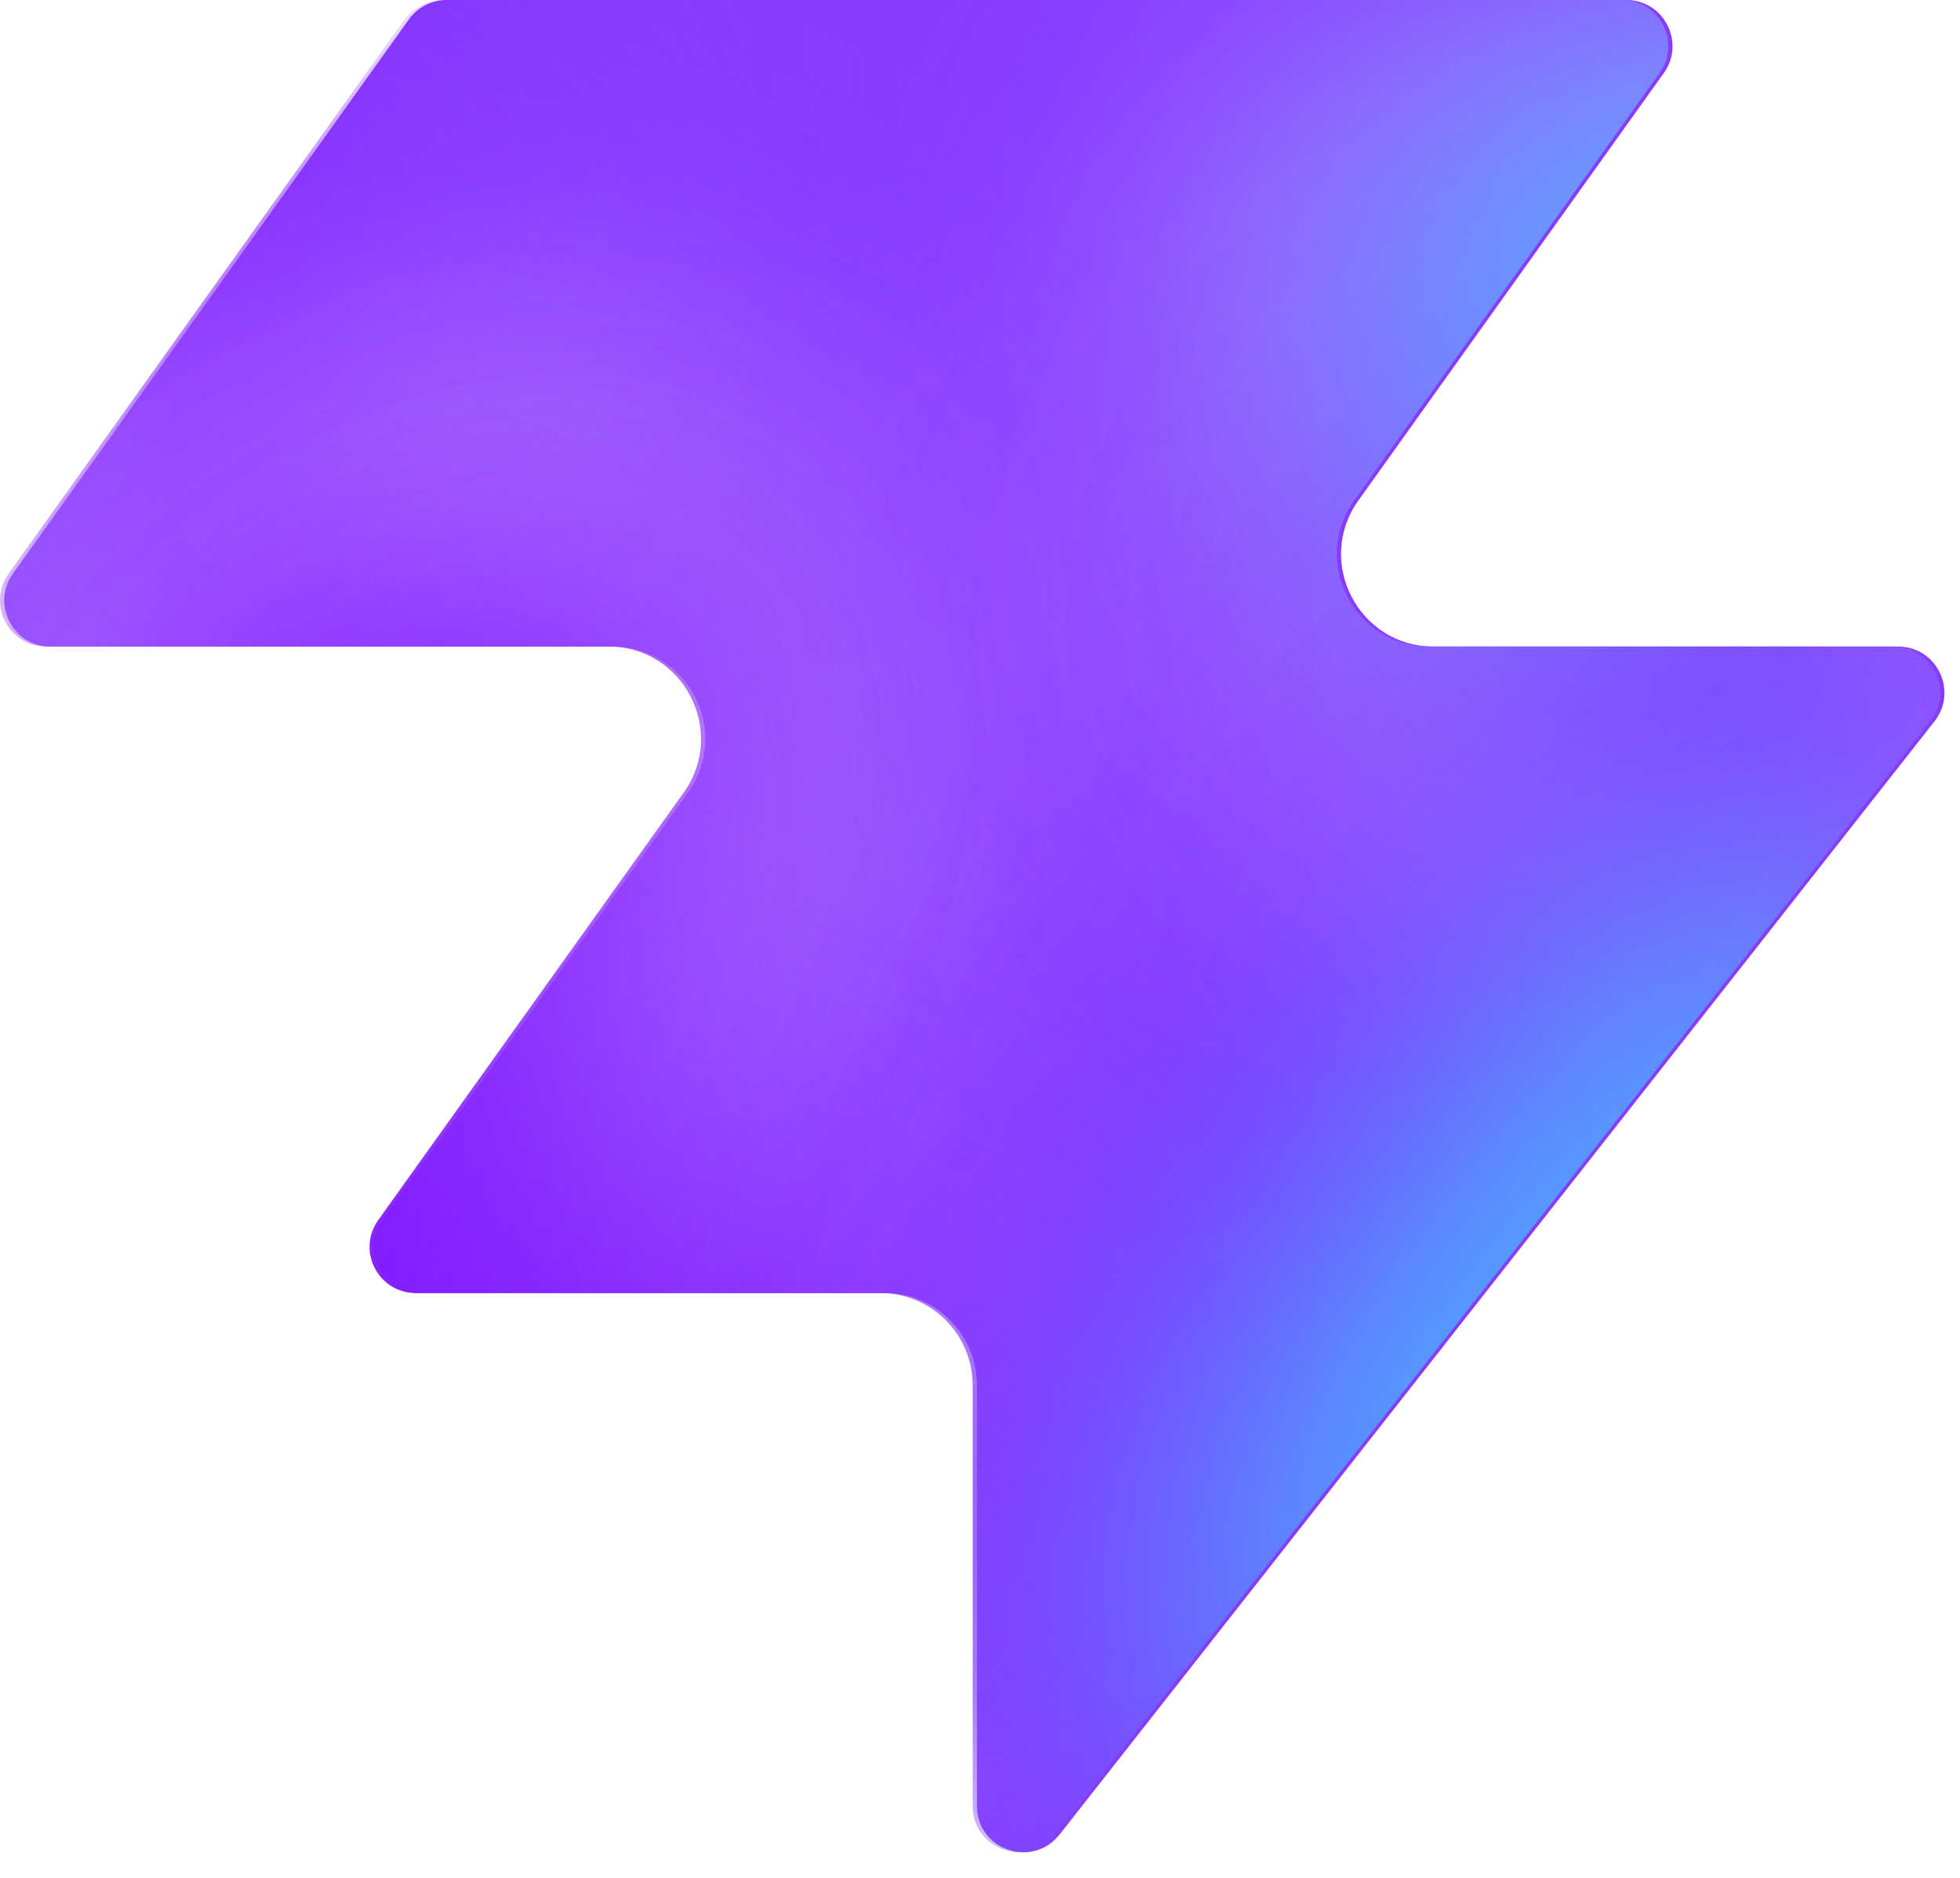
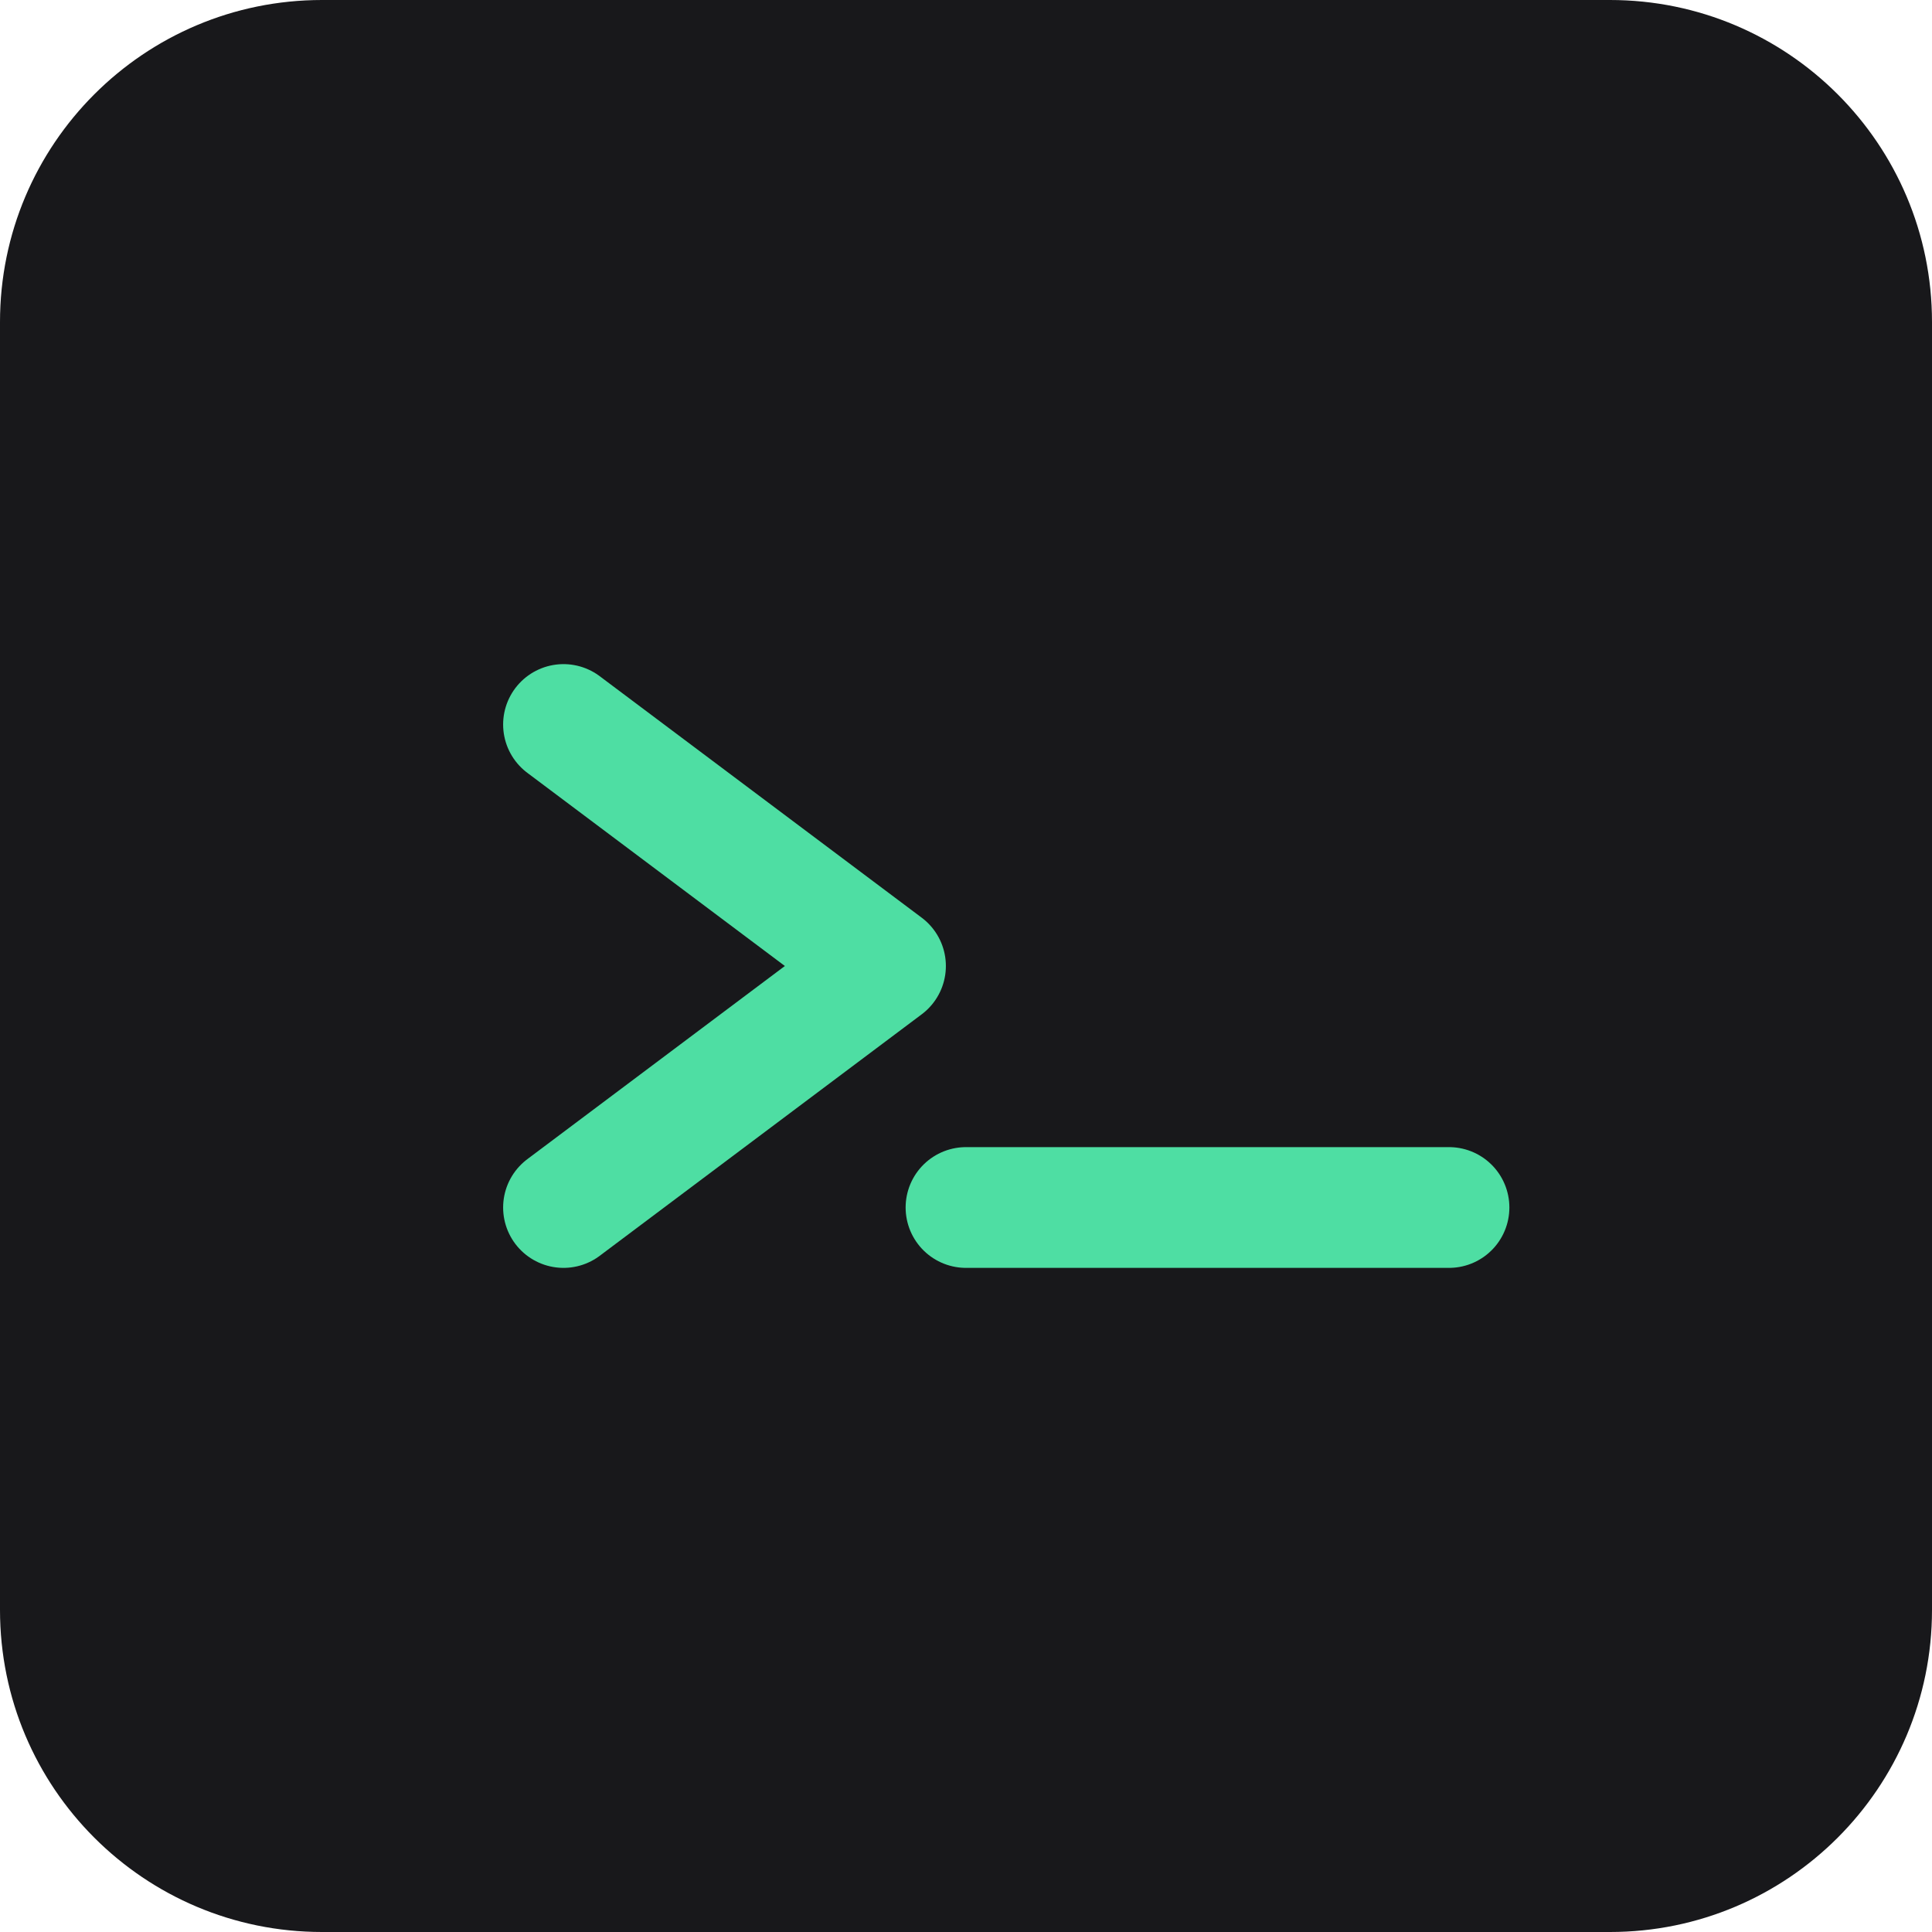
- <svg xmlns="http://www.w3.org/2000/svg" width="48" height="46" fill="none" viewBox="0 0 48 46">
-   <path fill="#863bff" d="M25.946 44.938c-.664.845-2.021.375-2.021-.698V33.937a2.26 2.26 0 0 0-2.262-2.262H10.287c-.92 0-1.456-1.04-.92-1.788l7.48-10.471c1.07-1.497 0-3.578-1.842-3.578H1.237c-.92 0-1.456-1.04-.92-1.788L10.013.474c.214-.297.556-.474.92-.474h28.894c.92 0 1.456 1.04.92 1.788l-7.48 10.471c-1.07 1.498 0 3.579 1.842 3.579h11.377c.943 0 1.473 1.088.89 1.83L25.947 44.94z" style="fill:#863bff;fill:color(display-p3 .525 .23 1);fill-opacity:1" />
-   <mask id="a" width="48" height="46" x="0" y="0" maskUnits="userSpaceOnUse" style="mask-type:alpha">
-     <path fill="#000" d="M25.842 44.938c-.664.844-2.021.375-2.021-.698V33.937a2.26 2.26 0 0 0-2.262-2.262H10.183c-.92 0-1.456-1.04-.92-1.788l7.48-10.471c1.07-1.498 0-3.579-1.842-3.579H1.133c-.92 0-1.456-1.04-.92-1.787L9.91.473c.214-.297.556-.474.92-.474h28.894c.92 0 1.456 1.04.92 1.788l-7.48 10.471c-1.07 1.498 0 3.578 1.842 3.578h11.377c.943 0 1.473 1.088.89 1.832L25.843 44.94z" style="fill:#000;fill-opacity:1" />
-   </mask>
-   <g mask="url(#a)">
-     <g filter="url(#b)">
-       <ellipse cx="5.508" cy="14.704" fill="#ede6ff" rx="5.508" ry="14.704" style="fill:#ede6ff;fill:color(display-p3 .927 .903 1);fill-opacity:1" transform="matrix(.00324 1 1 -.00324 -4.47 31.516)" />
-     </g>
-     <g filter="url(#c)">
-       <ellipse cx="10.399" cy="29.851" fill="#ede6ff" rx="10.399" ry="29.851" style="fill:#ede6ff;fill:color(display-p3 .927 .903 1);fill-opacity:1" transform="matrix(.00324 1 1 -.00324 -39.328 7.883)" />
-     </g>
-     <g filter="url(#d)">
-       <ellipse cx="5.508" cy="30.487" fill="#7e14ff" rx="5.508" ry="30.487" style="fill:#7e14ff;fill:color(display-p3 .492 .077 1);fill-opacity:1" transform="rotate(89.814 -25.913 -14.639)scale(1 -1)" />
-     </g>
-     <g filter="url(#e)">
-       <ellipse cx="5.508" cy="30.599" fill="#7e14ff" rx="5.508" ry="30.599" style="fill:#7e14ff;fill:color(display-p3 .492 .077 1);fill-opacity:1" transform="rotate(89.814 -32.644 -3.334)scale(1 -1)" />
-     </g>
-     <g filter="url(#f)">
-       <ellipse cx="5.508" cy="30.599" fill="#7e14ff" rx="5.508" ry="30.599" style="fill:#7e14ff;fill:color(display-p3 .492 .077 1);fill-opacity:1" transform="matrix(.00324 1 1 -.00324 -34.34 30.47)" />
-     </g>
-     <g filter="url(#g)">
-       <ellipse cx="14.072" cy="22.078" fill="#ede6ff" rx="14.072" ry="22.078" style="fill:#ede6ff;fill:color(display-p3 .927 .903 1);fill-opacity:1" transform="rotate(93.35 24.506 48.493)scale(-1 1)" />
-     </g>
-     <g filter="url(#h)">
-       <ellipse cx="3.47" cy="21.501" fill="#7e14ff" rx="3.47" ry="21.501" style="fill:#7e14ff;fill:color(display-p3 .492 .077 1);fill-opacity:1" transform="rotate(89.009 28.708 47.59)scale(-1 1)" />
-     </g>
-     <g filter="url(#i)">
-       <ellipse cx="3.47" cy="21.501" fill="#7e14ff" rx="3.47" ry="21.501" style="fill:#7e14ff;fill:color(display-p3 .492 .077 1);fill-opacity:1" transform="rotate(89.009 28.708 47.59)scale(-1 1)" />
-     </g>
-     <g filter="url(#j)">
-       <ellipse cx=".387" cy="8.972" fill="#7e14ff" rx="4.407" ry="29.108" style="fill:#7e14ff;fill:color(display-p3 .492 .077 1);fill-opacity:1" transform="rotate(39.51 .387 8.972)" />
-     </g>
-     <g filter="url(#k)">
-       <ellipse cx="47.523" cy="-6.092" fill="#7e14ff" rx="4.407" ry="29.108" style="fill:#7e14ff;fill:color(display-p3 .492 .077 1);fill-opacity:1" transform="rotate(37.892 47.523 -6.092)" />
-     </g>
-     <g filter="url(#l)">
-       <ellipse cx="41.412" cy="6.333" fill="#47bfff" rx="5.971" ry="9.665" style="fill:#47bfff;fill:color(display-p3 .28 .748 1);fill-opacity:1" transform="rotate(37.892 41.412 6.333)" />
-     </g>
-     <g filter="url(#m)">
-       <ellipse cx="-1.879" cy="38.332" fill="#7e14ff" rx="4.407" ry="29.108" style="fill:#7e14ff;fill:color(display-p3 .492 .077 1);fill-opacity:1" transform="rotate(37.892 -1.88 38.332)" />
-     </g>
-     <g filter="url(#n)">
-       <ellipse cx="-1.879" cy="38.332" fill="#7e14ff" rx="4.407" ry="29.108" style="fill:#7e14ff;fill:color(display-p3 .492 .077 1);fill-opacity:1" transform="rotate(37.892 -1.88 38.332)" />
-     </g>
-     <g filter="url(#o)">
-       <ellipse cx="35.651" cy="29.907" fill="#7e14ff" rx="4.407" ry="29.108" style="fill:#7e14ff;fill:color(display-p3 .492 .077 1);fill-opacity:1" transform="rotate(37.892 35.651 29.907)" />
-     </g>
-     <g filter="url(#p)">
-       <ellipse cx="38.418" cy="32.4" fill="#47bfff" rx="5.971" ry="15.297" style="fill:#47bfff;fill:color(display-p3 .28 .748 1);fill-opacity:1" transform="rotate(37.892 38.418 32.4)" />
-     </g>
-   </g>
-   <defs>
-     <filter id="b" width="60.045" height="41.654" x="-19.77" y="16.149" color-interpolation-filters="sRGB" filterUnits="userSpaceOnUse">
-       <feFlood flood-opacity="0" result="BackgroundImageFix" />
-       <feBlend in="SourceGraphic" in2="BackgroundImageFix" result="shape" />
-       <feGaussianBlur result="effect1_foregroundBlur_2002_17158" stdDeviation="7.659" />
-     </filter>
-     <filter id="c" width="90.34" height="51.437" x="-54.613" y="-7.533" color-interpolation-filters="sRGB" filterUnits="userSpaceOnUse">
-       <feFlood flood-opacity="0" result="BackgroundImageFix" />
-       <feBlend in="SourceGraphic" in2="BackgroundImageFix" result="shape" />
-       <feGaussianBlur result="effect1_foregroundBlur_2002_17158" stdDeviation="7.659" />
-     </filter>
-     <filter id="d" width="79.355" height="29.4" x="-49.64" y="2.03" color-interpolation-filters="sRGB" filterUnits="userSpaceOnUse">
-       <feFlood flood-opacity="0" result="BackgroundImageFix" />
-       <feBlend in="SourceGraphic" in2="BackgroundImageFix" result="shape" />
-       <feGaussianBlur result="effect1_foregroundBlur_2002_17158" stdDeviation="4.596" />
-     </filter>
-     <filter id="e" width="79.579" height="29.4" x="-45.045" y="20.029" color-interpolation-filters="sRGB" filterUnits="userSpaceOnUse">
-       <feFlood flood-opacity="0" result="BackgroundImageFix" />
-       <feBlend in="SourceGraphic" in2="BackgroundImageFix" result="shape" />
-       <feGaussianBlur result="effect1_foregroundBlur_2002_17158" stdDeviation="4.596" />
-     </filter>
-     <filter id="f" width="79.579" height="29.4" x="-43.513" y="21.178" color-interpolation-filters="sRGB" filterUnits="userSpaceOnUse">
-       <feFlood flood-opacity="0" result="BackgroundImageFix" />
-       <feBlend in="SourceGraphic" in2="BackgroundImageFix" result="shape" />
-       <feGaussianBlur result="effect1_foregroundBlur_2002_17158" stdDeviation="4.596" />
-     </filter>
-     <filter id="g" width="74.749" height="58.852" x="15.756" y="-17.901" color-interpolation-filters="sRGB" filterUnits="userSpaceOnUse">
-       <feFlood flood-opacity="0" result="BackgroundImageFix" />
-       <feBlend in="SourceGraphic" in2="BackgroundImageFix" result="shape" />
-       <feGaussianBlur result="effect1_foregroundBlur_2002_17158" stdDeviation="7.659" />
-     </filter>
-     <filter id="h" width="61.377" height="25.362" x="23.548" y="2.284" color-interpolation-filters="sRGB" filterUnits="userSpaceOnUse">
-       <feFlood flood-opacity="0" result="BackgroundImageFix" />
-       <feBlend in="SourceGraphic" in2="BackgroundImageFix" result="shape" />
-       <feGaussianBlur result="effect1_foregroundBlur_2002_17158" stdDeviation="4.596" />
-     </filter>
-     <filter id="i" width="61.377" height="25.362" x="23.548" y="2.284" color-interpolation-filters="sRGB" filterUnits="userSpaceOnUse">
-       <feFlood flood-opacity="0" result="BackgroundImageFix" />
-       <feBlend in="SourceGraphic" in2="BackgroundImageFix" result="shape" />
-       <feGaussianBlur result="effect1_foregroundBlur_2002_17158" stdDeviation="4.596" />
-     </filter>
-     <filter id="j" width="56.045" height="63.649" x="-27.636" y="-22.853" color-interpolation-filters="sRGB" filterUnits="userSpaceOnUse">
-       <feFlood flood-opacity="0" result="BackgroundImageFix" />
-       <feBlend in="SourceGraphic" in2="BackgroundImageFix" result="shape" />
-       <feGaussianBlur result="effect1_foregroundBlur_2002_17158" stdDeviation="4.596" />
-     </filter>
-     <filter id="k" width="54.814" height="64.646" x="20.116" y="-38.415" color-interpolation-filters="sRGB" filterUnits="userSpaceOnUse">
-       <feFlood flood-opacity="0" result="BackgroundImageFix" />
-       <feBlend in="SourceGraphic" in2="BackgroundImageFix" result="shape" />
-       <feGaussianBlur result="effect1_foregroundBlur_2002_17158" stdDeviation="4.596" />
-     </filter>
-     <filter id="l" width="33.541" height="35.313" x="24.641" y="-11.323" color-interpolation-filters="sRGB" filterUnits="userSpaceOnUse">
-       <feFlood flood-opacity="0" result="BackgroundImageFix" />
-       <feBlend in="SourceGraphic" in2="BackgroundImageFix" result="shape" />
-       <feGaussianBlur result="effect1_foregroundBlur_2002_17158" stdDeviation="4.596" />
-     </filter>
-     <filter id="m" width="54.814" height="64.646" x="-29.286" y="6.009" color-interpolation-filters="sRGB" filterUnits="userSpaceOnUse">
-       <feFlood flood-opacity="0" result="BackgroundImageFix" />
-       <feBlend in="SourceGraphic" in2="BackgroundImageFix" result="shape" />
-       <feGaussianBlur result="effect1_foregroundBlur_2002_17158" stdDeviation="4.596" />
-     </filter>
-     <filter id="n" width="54.814" height="64.646" x="-29.286" y="6.009" color-interpolation-filters="sRGB" filterUnits="userSpaceOnUse">
-       <feFlood flood-opacity="0" result="BackgroundImageFix" />
-       <feBlend in="SourceGraphic" in2="BackgroundImageFix" result="shape" />
-       <feGaussianBlur result="effect1_foregroundBlur_2002_17158" stdDeviation="4.596" />
-     </filter>
-     <filter id="o" width="54.814" height="64.646" x="8.244" y="-2.416" color-interpolation-filters="sRGB" filterUnits="userSpaceOnUse">
-       <feFlood flood-opacity="0" result="BackgroundImageFix" />
-       <feBlend in="SourceGraphic" in2="BackgroundImageFix" result="shape" />
-       <feGaussianBlur result="effect1_foregroundBlur_2002_17158" stdDeviation="4.596" />
-     </filter>
-     <filter id="p" width="39.409" height="43.623" x="18.713" y="10.588" color-interpolation-filters="sRGB" filterUnits="userSpaceOnUse">
-       <feFlood flood-opacity="0" result="BackgroundImageFix" />
-       <feBlend in="SourceGraphic" in2="BackgroundImageFix" result="shape" />
-       <feGaussianBlur result="effect1_foregroundBlur_2002_17158" stdDeviation="4.596" />
-     </filter>
-   </defs>
+ <svg xmlns="http://www.w3.org/2000/svg" width="48" height="48" viewBox="0 0 48 48">
+   <rect width="48" height="48" rx="8" fill="#18181b" />
+   <path d="M14 18l8 6-8 6M24 30h12" stroke="#4edea3" stroke-width="3" stroke-linecap="round" stroke-linejoin="round" fill="none" />
</svg>
